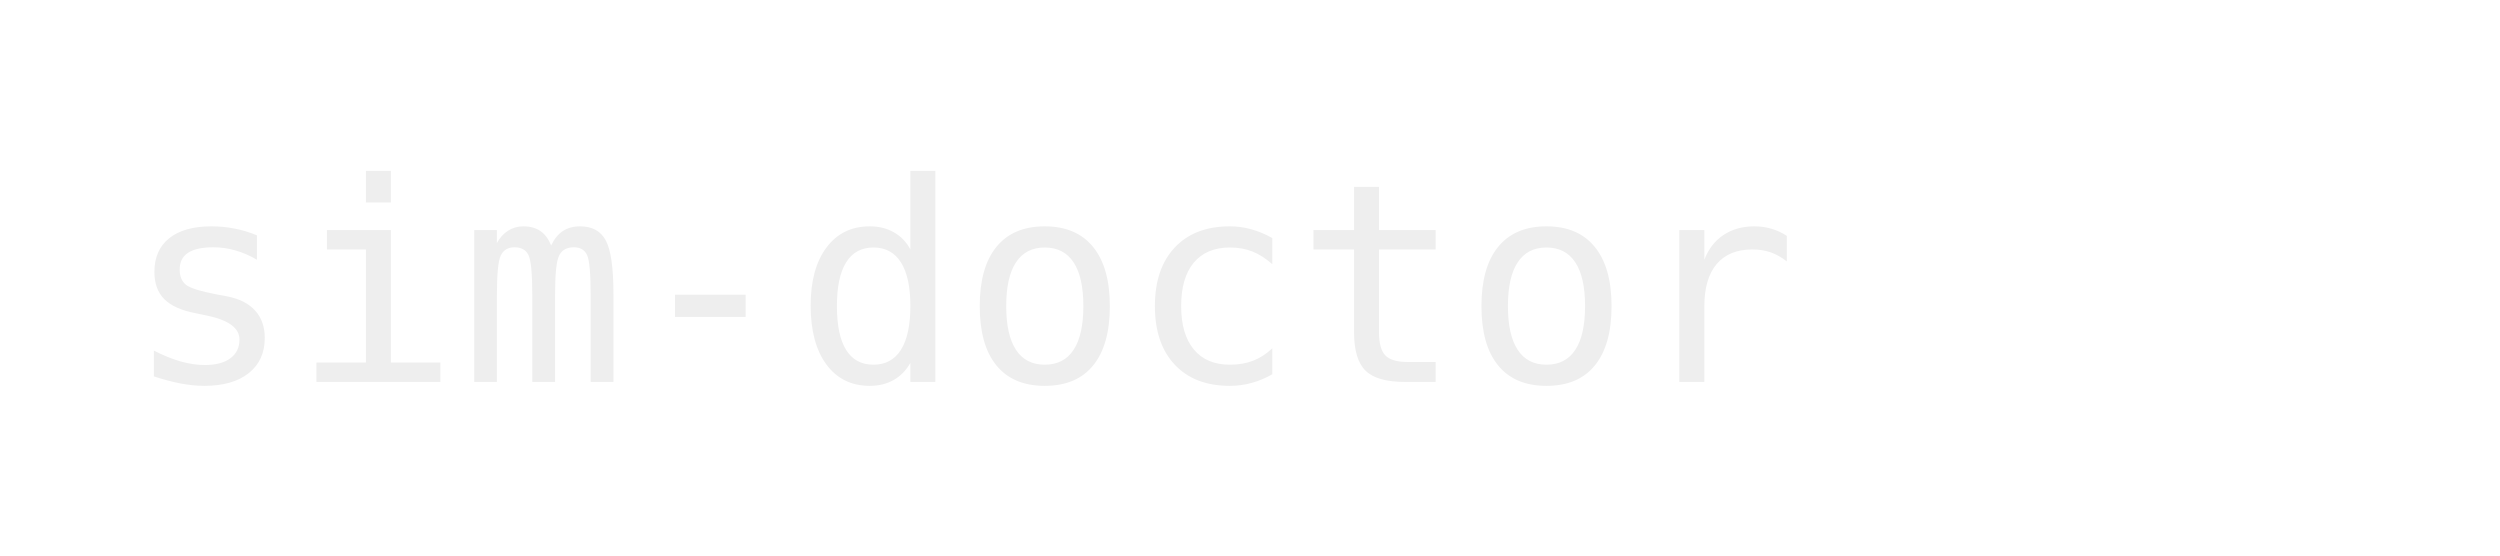
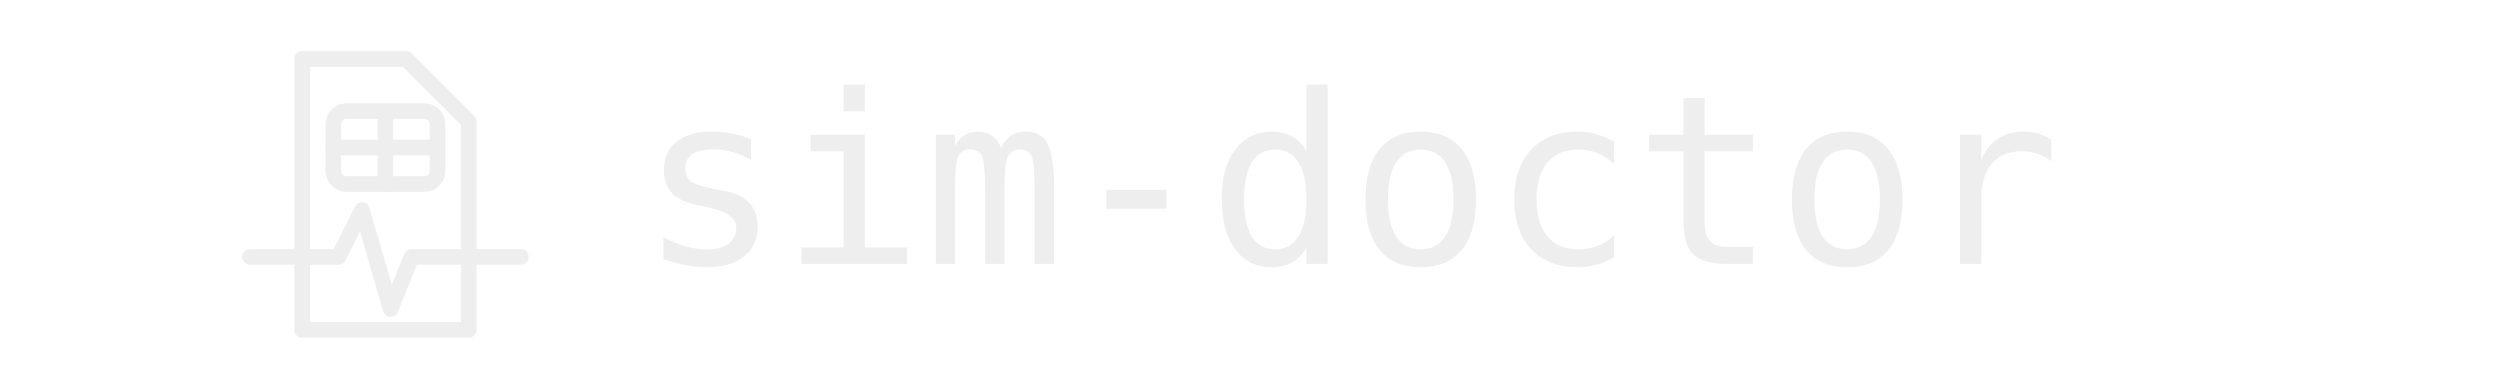
- <svg xmlns="http://www.w3.org/2000/svg" width="360" height="80" viewBox="0 0 360 80">
-   <text x="18" y="55" font-family="ui-monospace, Menlo, Consolas, monospace" font-size="40" fill="#eee">sim-doctor</text>
+ <svg xmlns="http://www.w3.org/2000/svg" width="360" height="56" viewBox="0 0 360 56">
+   <g transform="translate(30 4) scale(0.75)">
+     <g fill="none" stroke="#eee" stroke-width="3" stroke-linecap="round" stroke-linejoin="round">
+       <path d="M18 6H38L50 18V58H18Z" />
+       <rect x="24" y="16" width="20" height="14" rx="2.5" />
+       <path d="M34 16V30M24 23H44" />
+       <path d="M8 44H25L29.5 35L35 54L39 44H60" />
+     </g>
+   </g>
+   <text x="92" y="38" font-family="ui-monospace, SFMono-Regular, Menlo, Consolas, monospace" font-size="34" font-weight="500" fill="#eee" textLength="238" lengthAdjust="spacingAndGlyphs">sim-doctor</text>
</svg>
